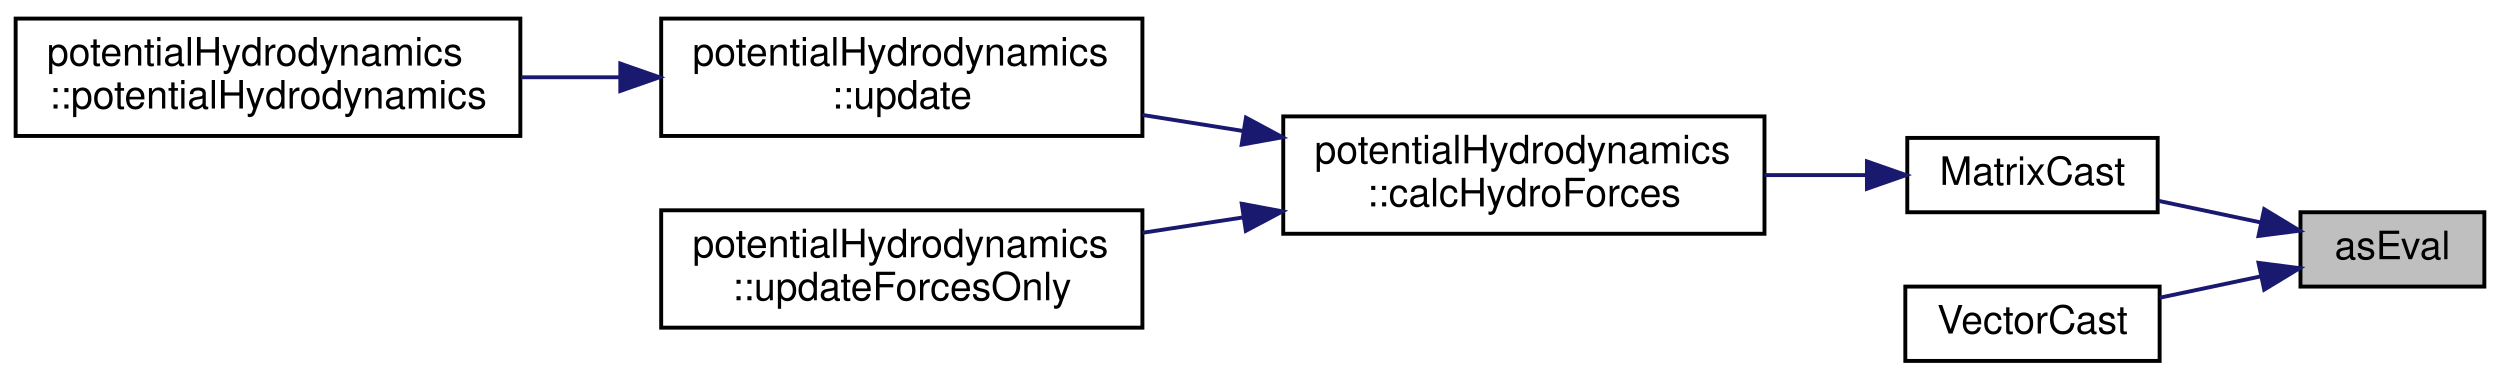
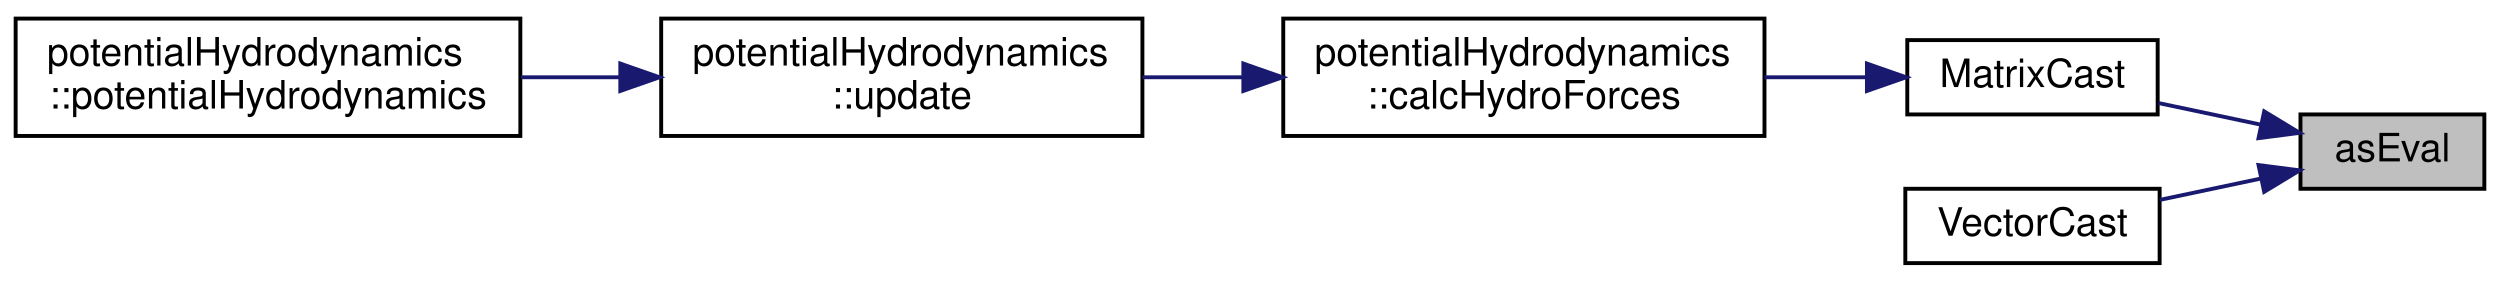
- <svg xmlns="http://www.w3.org/2000/svg" xmlns:xlink="http://www.w3.org/1999/xlink" width="639pt" height="97pt" viewBox="0.00 0.00 639.00 96.50">
-   <g id="graph0" class="graph" transform="scale(1 1) rotate(0) translate(4 92.5)">
+ <svg xmlns="http://www.w3.org/2000/svg" xmlns:xlink="http://www.w3.org/1999/xlink" width="639pt" height="72pt" viewBox="0.00 0.00 639.00 71.50">
+   <g id="graph0" class="graph" transform="scale(1 1) rotate(0) translate(4 67.5)">
    <g id="node1" class="node">
      <g id="a_node1">
        <a xlink:title="Convert between Eigen::Tensor and Eigen::Matrix classes.">
          <polygon fill="#bfbfbf" stroke="black" points="584,-19.5 584,-38.5 631,-38.5 631,-19.5 584,-19.5" />
          <text text-anchor="middle" x="607.5" y="-26.5" font-family="Helvetica,sans-Serif" font-size="10.00">asEval</text>
        </a>
      </g>
    </g>
    <g id="node2" class="node">
      <g id="a_node2">
        <a xlink:href="helper__eigenTensorConversion_8hpp.html#a556d08b55a6ad7cd703b6db06194e5cf" target="_top" xlink:title=" ">
          <polygon fill="none" stroke="black" points="483.5,-38.5 483.5,-57.5 547.5,-57.5 547.5,-38.5 483.5,-38.5" />
          <text text-anchor="middle" x="515.5" y="-45.5" font-family="Helvetica,sans-Serif" font-size="10.00">MatrixCast</text>
        </a>
      </g>
    </g>
    <g id="edge1" class="edge">
      <path fill="none" stroke="midnightblue" d="M573.81,-35.9C565.29,-37.7 556.14,-39.63 547.7,-41.41" />
      <polygon fill="midnightblue" stroke="midnightblue" points="574.73,-39.28 583.79,-33.79 573.28,-32.44 574.73,-39.28" />
    </g>
-     <g id="node7" class="node">
-       <g id="a_node7">
+     <g id="node6" class="node">
+       <g id="a_node6">
        <a xlink:href="helper__eigenTensorConversion_8hpp.html#ac872c78296e568aec10500f4e18c8f83" target="_top" xlink:title=" ">
          <polygon fill="none" stroke="black" points="483,-0.5 483,-19.5 548,-19.5 548,-0.5 483,-0.5" />
          <text text-anchor="middle" x="515.5" y="-7.5" font-family="Helvetica,sans-Serif" font-size="10.00">VectorCast</text>
        </a>
      </g>
    </g>
-     <g id="edge6" class="edge">
+     <g id="edge5" class="edge">
      <path fill="none" stroke="midnightblue" d="M573.91,-22.12C565.48,-20.34 556.42,-18.43 548.04,-16.66" />
      <polygon fill="midnightblue" stroke="midnightblue" points="573.28,-25.56 583.79,-24.21 574.73,-18.72 573.28,-25.56" />
    </g>
    <g id="node3" class="node">
      <g id="a_node3">
-         <a xlink:href="classpotentialHydrodynamics.html#a2b71af05a80cbe982c996d61b084695c" target="_top" xlink:title=" ">
+         <a xlink:href="classpotentialHydrodynamics.html#a2b71af05a80cbe982c996d61b084695c" target="_top" xlink:title="Calculates m_F_hydro and m_F_hydroNoInertia">
          <polygon fill="none" stroke="black" points="324,-33 324,-63 447,-63 447,-33 324,-33" />
          <text text-anchor="start" x="332" y="-51" font-family="Helvetica,sans-Serif" font-size="10.00">potentialHydrodynamics</text>
          <text text-anchor="middle" x="385.5" y="-40" font-family="Helvetica,sans-Serif" font-size="10.00">::calcHydroForces</text>
        </a>
      </g>
    </g>
    <g id="edge2" class="edge">
      <path fill="none" stroke="midnightblue" d="M473.02,-48C464.71,-48 455.82,-48 447.01,-48" />
      <polygon fill="midnightblue" stroke="midnightblue" points="473.19,-51.5 483.19,-48 473.19,-44.5 473.19,-51.5" />
    </g>
    <g id="node4" class="node">
      <g id="a_node4">
-         <a xlink:href="classpotentialHydrodynamics.html#acce7436c3cc8b62fe54fa61da98554f6" target="_top" xlink:title="Updates all hydrody.">
-           <polygon fill="none" stroke="black" points="165,-58 165,-88 288,-88 288,-58 165,-58" />
-           <text text-anchor="start" x="173" y="-76" font-family="Helvetica,sans-Serif" font-size="10.00">potentialHydrodynamics</text>
-           <text text-anchor="middle" x="226.5" y="-65" font-family="Helvetica,sans-Serif" font-size="10.00">::update</text>
+         <a xlink:href="classpotentialHydrodynamics.html#acce7436c3cc8b62fe54fa61da98554f6" target="_top" xlink:title="Updates all hydrodynamic quantities at current configuration (data from systemData)">
+           <polygon fill="none" stroke="black" points="165,-33 165,-63 288,-63 288,-33 165,-33" />
+           <text text-anchor="start" x="173" y="-51" font-family="Helvetica,sans-Serif" font-size="10.00">potentialHydrodynamics</text>
+           <text text-anchor="middle" x="226.5" y="-40" font-family="Helvetica,sans-Serif" font-size="10.00">::update</text>
        </a>
      </g>
    </g>
    <g id="edge3" class="edge">
-       <path fill="none" stroke="midnightblue" d="M313.79,-59.26C305.19,-60.63 296.47,-62.02 288.04,-63.36" />
-       <polygon fill="midnightblue" stroke="midnightblue" points="314.47,-62.69 323.8,-57.67 313.37,-55.78 314.47,-62.69" />
-     </g>
-     <g id="node6" class="node">
-       <g id="a_node6">
-         <a xlink:href="classpotentialHydrodynamics.html#a44c1520f6b87f2260c8dcc3a903729df" target="_top" xlink:title=" ">
-           <polygon fill="none" stroke="black" points="165,-9 165,-39 288,-39 288,-9 165,-9" />
-           <text text-anchor="start" x="173" y="-27" font-family="Helvetica,sans-Serif" font-size="10.00">potentialHydrodynamics</text>
-           <text text-anchor="middle" x="226.5" y="-16" font-family="Helvetica,sans-Serif" font-size="10.00">::updateForcesOnly</text>
-         </a>
-       </g>
-     </g>
-     <g id="edge5" class="edge">
-       <path fill="none" stroke="midnightblue" d="M313.79,-37.19C305.19,-35.88 296.47,-34.54 288.04,-33.25" />
-       <polygon fill="midnightblue" stroke="midnightblue" points="313.39,-40.67 323.8,-38.72 314.44,-33.75 313.39,-40.67" />
+       <path fill="none" stroke="midnightblue" d="M313.79,-48C305.19,-48 296.47,-48 288.04,-48" />
+       <polygon fill="midnightblue" stroke="midnightblue" points="313.8,-51.5 323.8,-48 313.8,-44.5 313.8,-51.5" />
    </g>
    <g id="node5" class="node">
      <g id="a_node5">
-         <a xlink:href="classpotentialHydrodynamics.html#ae93f12dc4a892a191d52bf4754d4d99c" target="_top" xlink:title=" ">
-           <polygon fill="none" stroke="black" points="0,-58 0,-88 129,-88 129,-58 0,-58" />
-           <text text-anchor="start" x="8" y="-76" font-family="Helvetica,sans-Serif" font-size="10.00">potentialHydrodynamics</text>
-           <text text-anchor="middle" x="64.5" y="-65" font-family="Helvetica,sans-Serif" font-size="10.00">::potentialHydrodynamics</text>
+         <a xlink:href="classpotentialHydrodynamics.html#ae93f12dc4a892a191d52bf4754d4d99c" target="_top" xlink:title="Construct a new potential hydrodynamics object.">
+           <polygon fill="none" stroke="black" points="0,-33 0,-63 129,-63 129,-33 0,-33" />
+           <text text-anchor="start" x="8" y="-51" font-family="Helvetica,sans-Serif" font-size="10.00">potentialHydrodynamics</text>
+           <text text-anchor="middle" x="64.5" y="-40" font-family="Helvetica,sans-Serif" font-size="10.00">::potentialHydrodynamics</text>
        </a>
      </g>
    </g>
    <g id="edge4" class="edge">
-       <path fill="none" stroke="midnightblue" d="M154.41,-73C146.01,-73 137.48,-73 129.2,-73" />
-       <polygon fill="midnightblue" stroke="midnightblue" points="154.55,-76.5 164.55,-73 154.55,-69.5 154.55,-76.5" />
+       <path fill="none" stroke="midnightblue" d="M154.41,-48C146.01,-48 137.48,-48 129.2,-48" />
+       <polygon fill="midnightblue" stroke="midnightblue" points="154.55,-51.5 164.55,-48 154.55,-44.5 154.55,-51.5" />
    </g>
  </g>
</svg>
